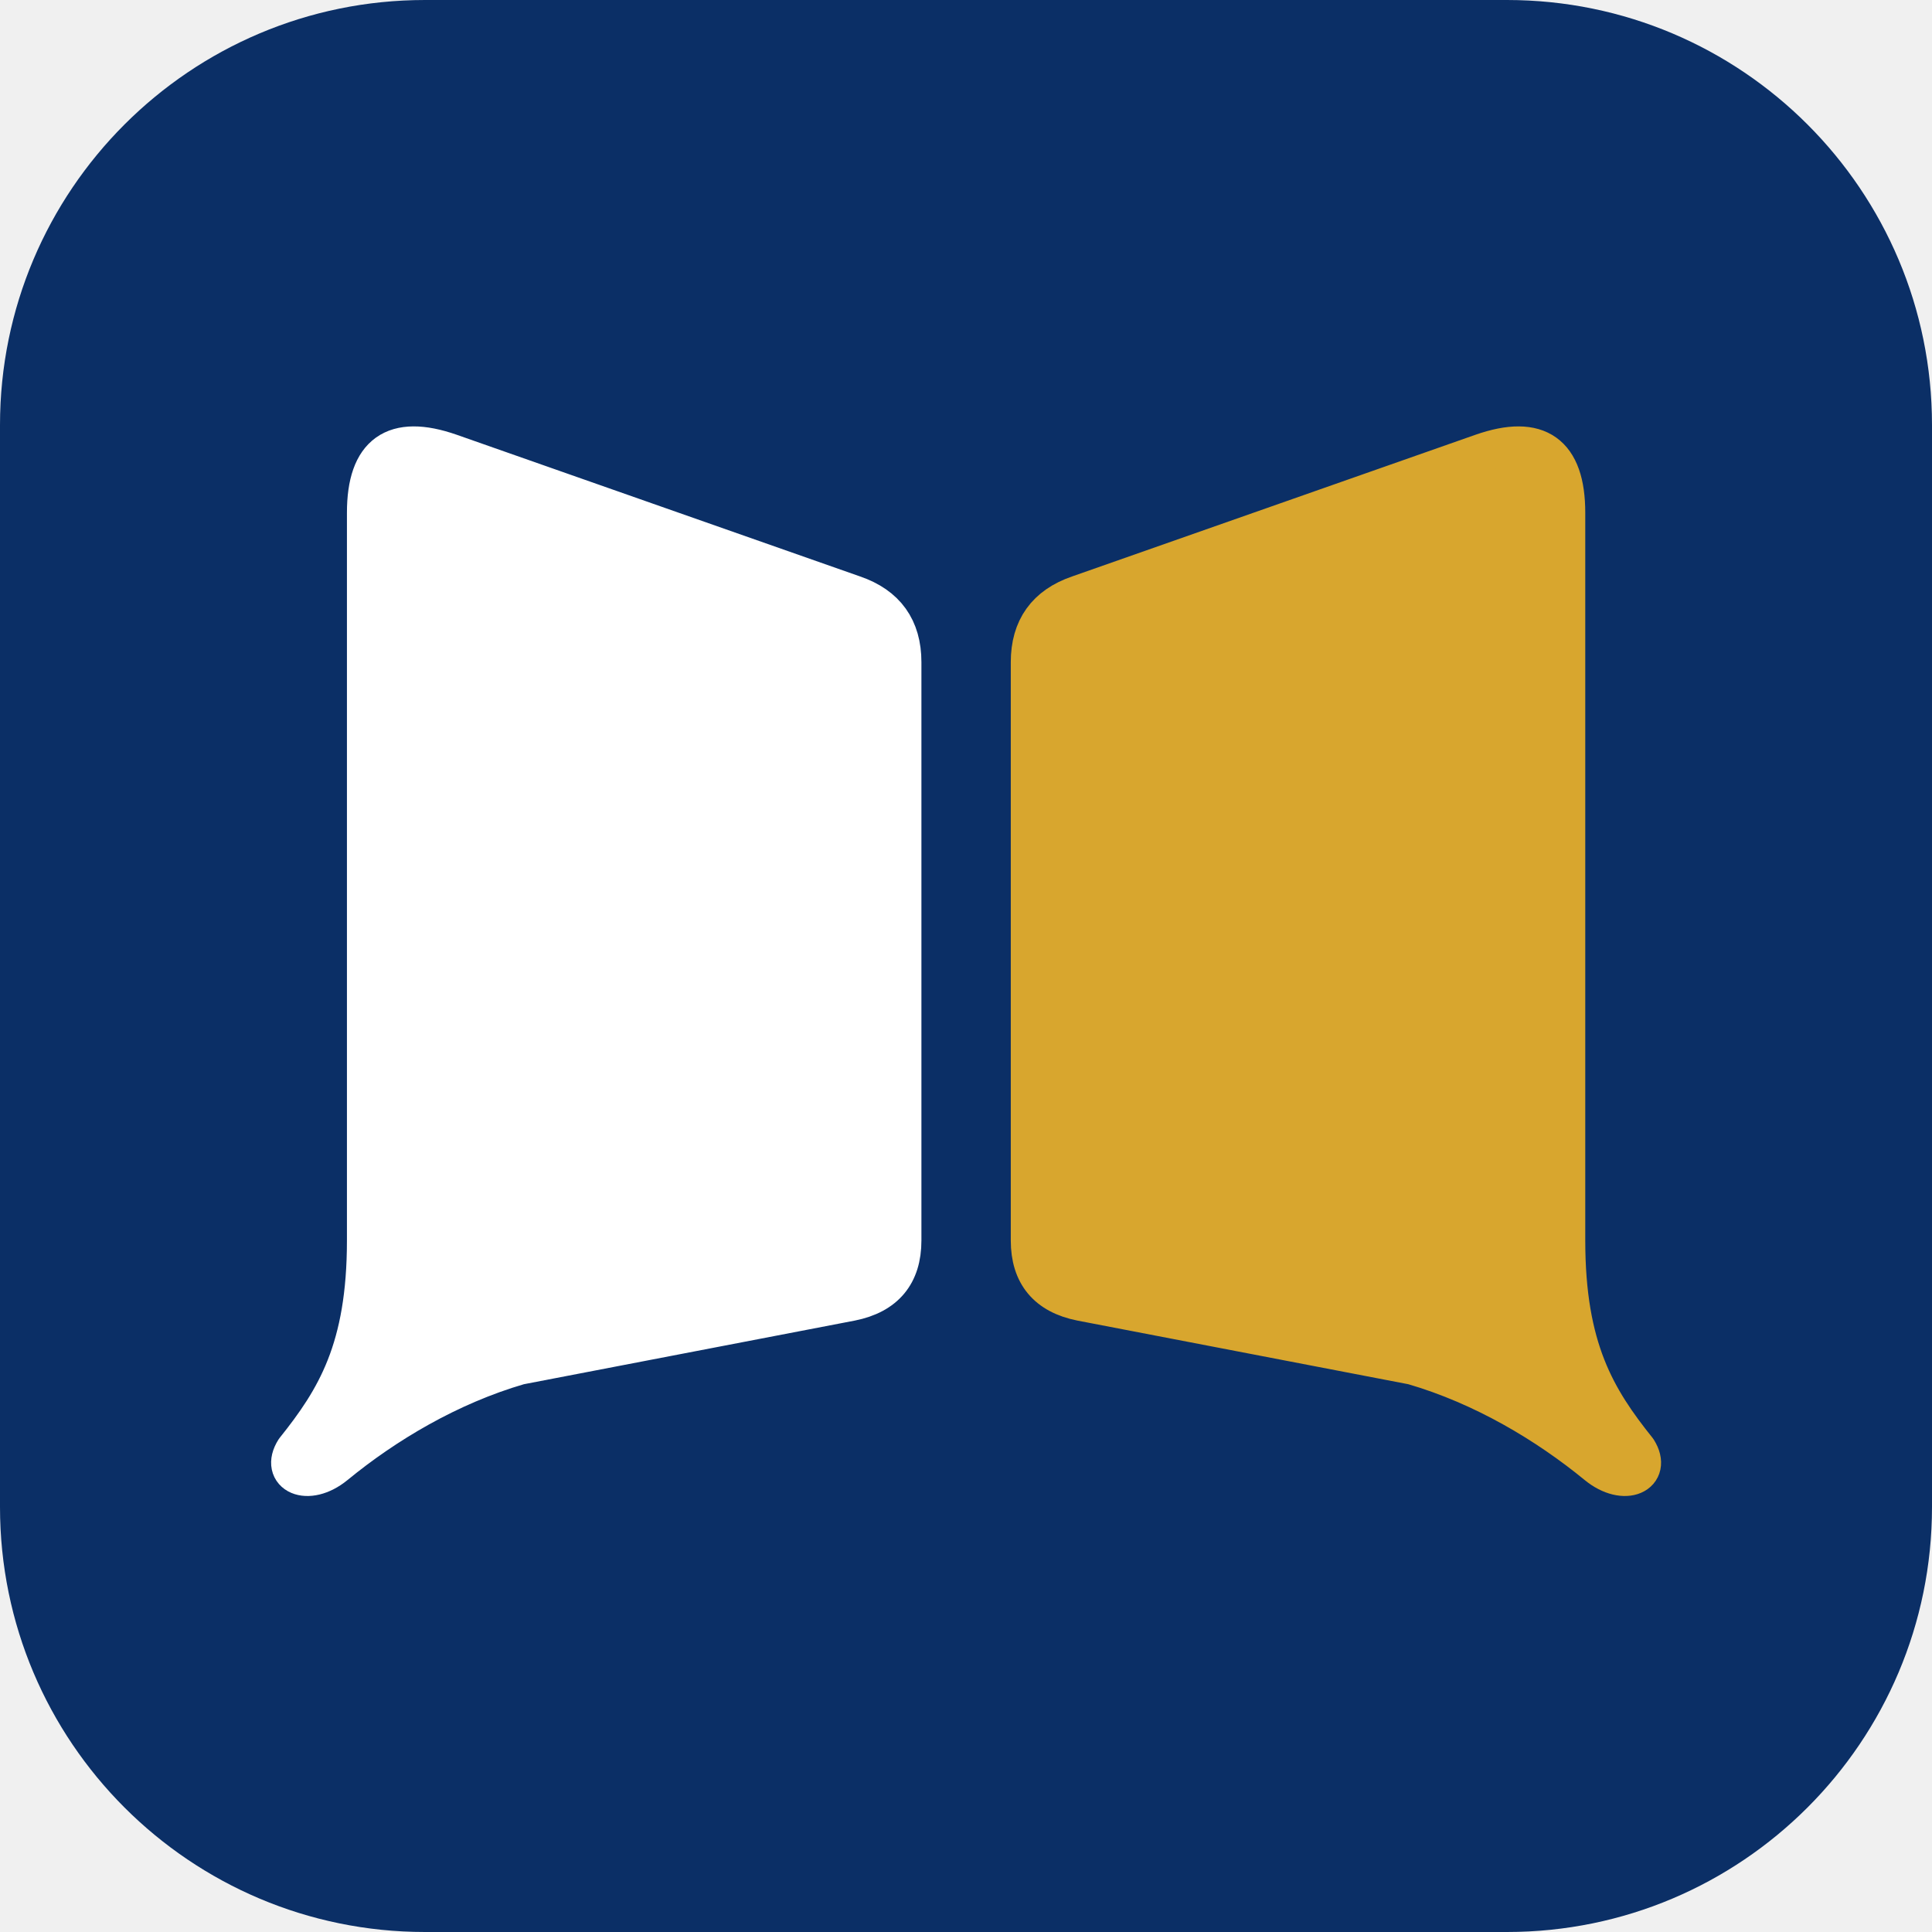
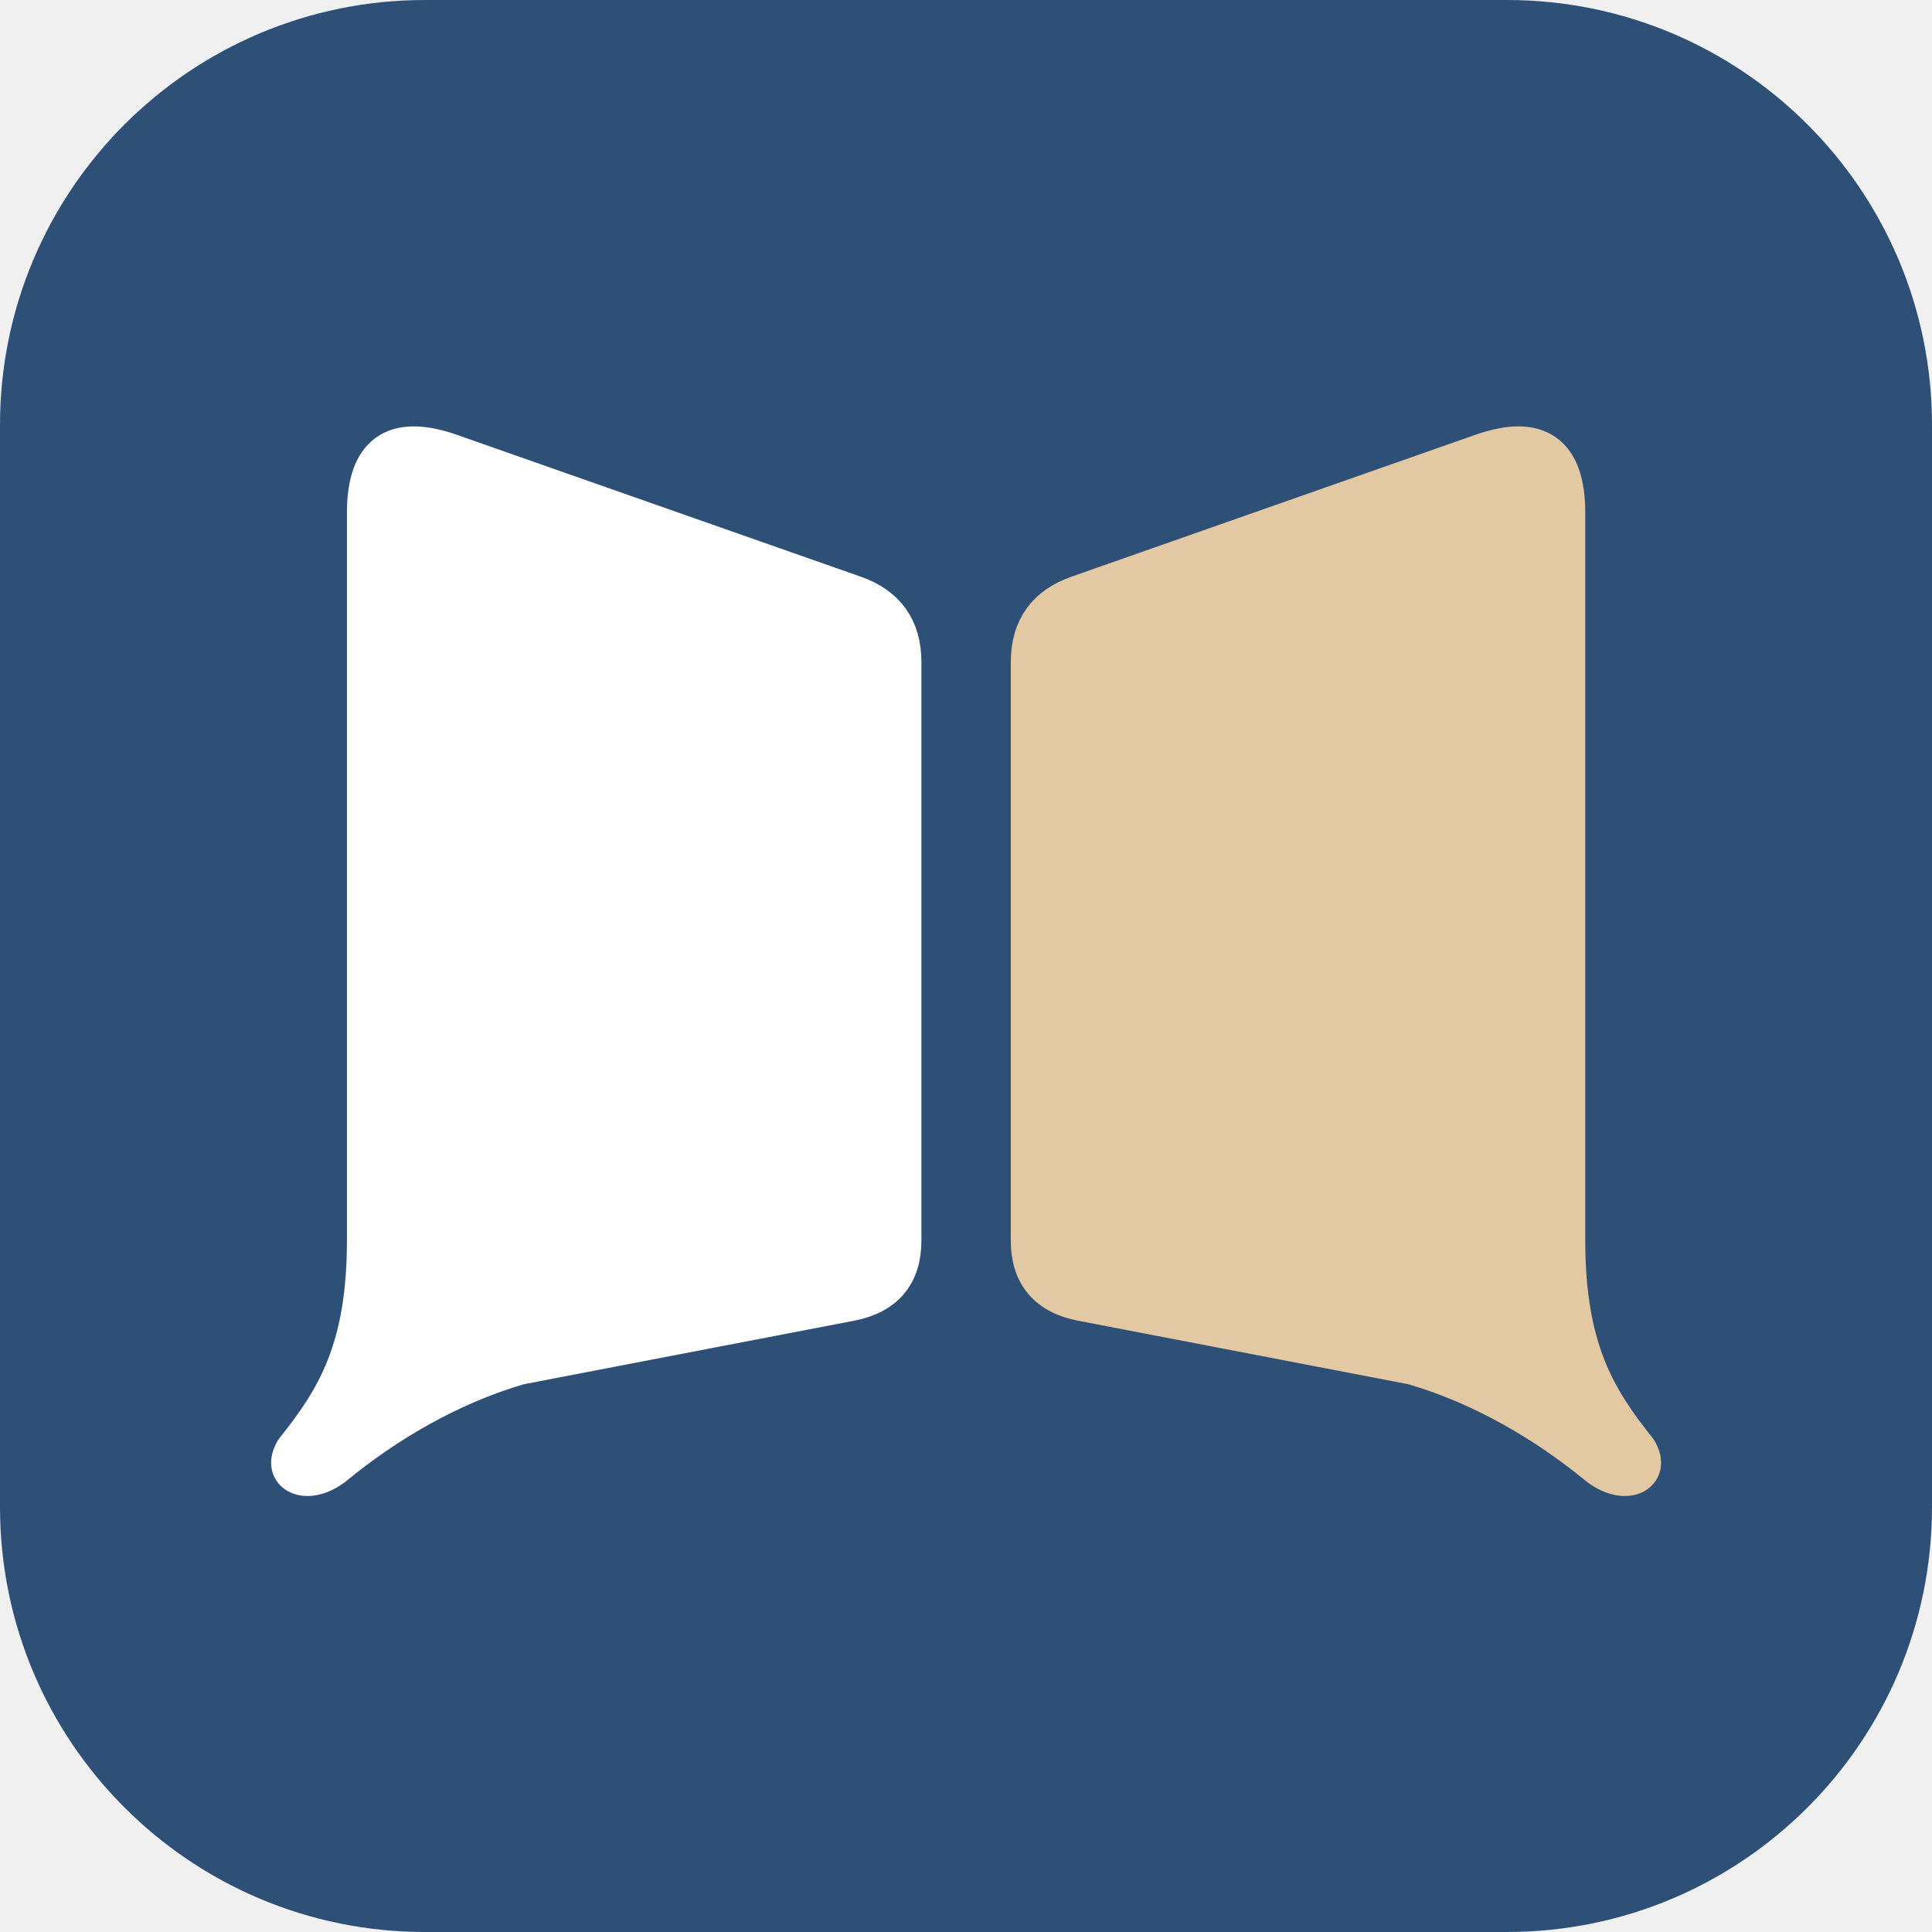
<svg xmlns="http://www.w3.org/2000/svg" viewBox="0 0 64 64" width="64" height="64">
-   <rect width="64" height="64" rx="14.08" fill="#0B2F66" />
+   <rect width="64" height="64" rx="14.08" fill="#2E5077" />
  <g transform="translate(-0.56 11.49) scale(0.4229)">
    <path d="M36.6 8.3 L68.2 19.4 Q72 20.7 72 24.7 L72 70 Q72 74 68 74.8 L42 79.8 C36.5 81.4 31.5 84.4 27.6 87.6 C25.4 89.4 23.2 88.3 24.4 86.4 C27.6 82.4 30 78.5 30 70 L30 13 Q30 6 36.6 8.3 Z" fill="#FFFFFF" stroke="#FFFFFF" stroke-width="3" stroke-linejoin="round" />
-     <path d="M 117.4 8.3 L 85.8 19.4 Q 82 20.7 82 24.7 L 82 70 Q 82 74 86 74.8 L 112 79.8 C 117.5 81.4 122.5 84.4 126.4 87.6 C 128.6 89.4 130.8 88.3 129.6 86.4 C 126.4 82.4 124 78.5 124 70 L 124 13 Q 124 6 117.4 8.3 Z" fill="#D8A62E" stroke="#D8A62E" stroke-width="3" stroke-linejoin="round" />
+     <path d="M 117.4 8.3 L 85.8 19.4 Q 82 20.7 82 24.7 L 82 70 Q 82 74 86 74.8 L 112 79.8 C 117.5 81.4 122.5 84.4 126.4 87.6 C 128.6 89.4 130.8 88.3 129.6 86.4 C 126.4 82.4 124 78.5 124 70 L 124 13 Q 124 6 117.4 8.3 Z" fill="#E3C9A3" stroke="#E3C9A3" stroke-width="3" stroke-linejoin="round" />
  </g>
</svg>
